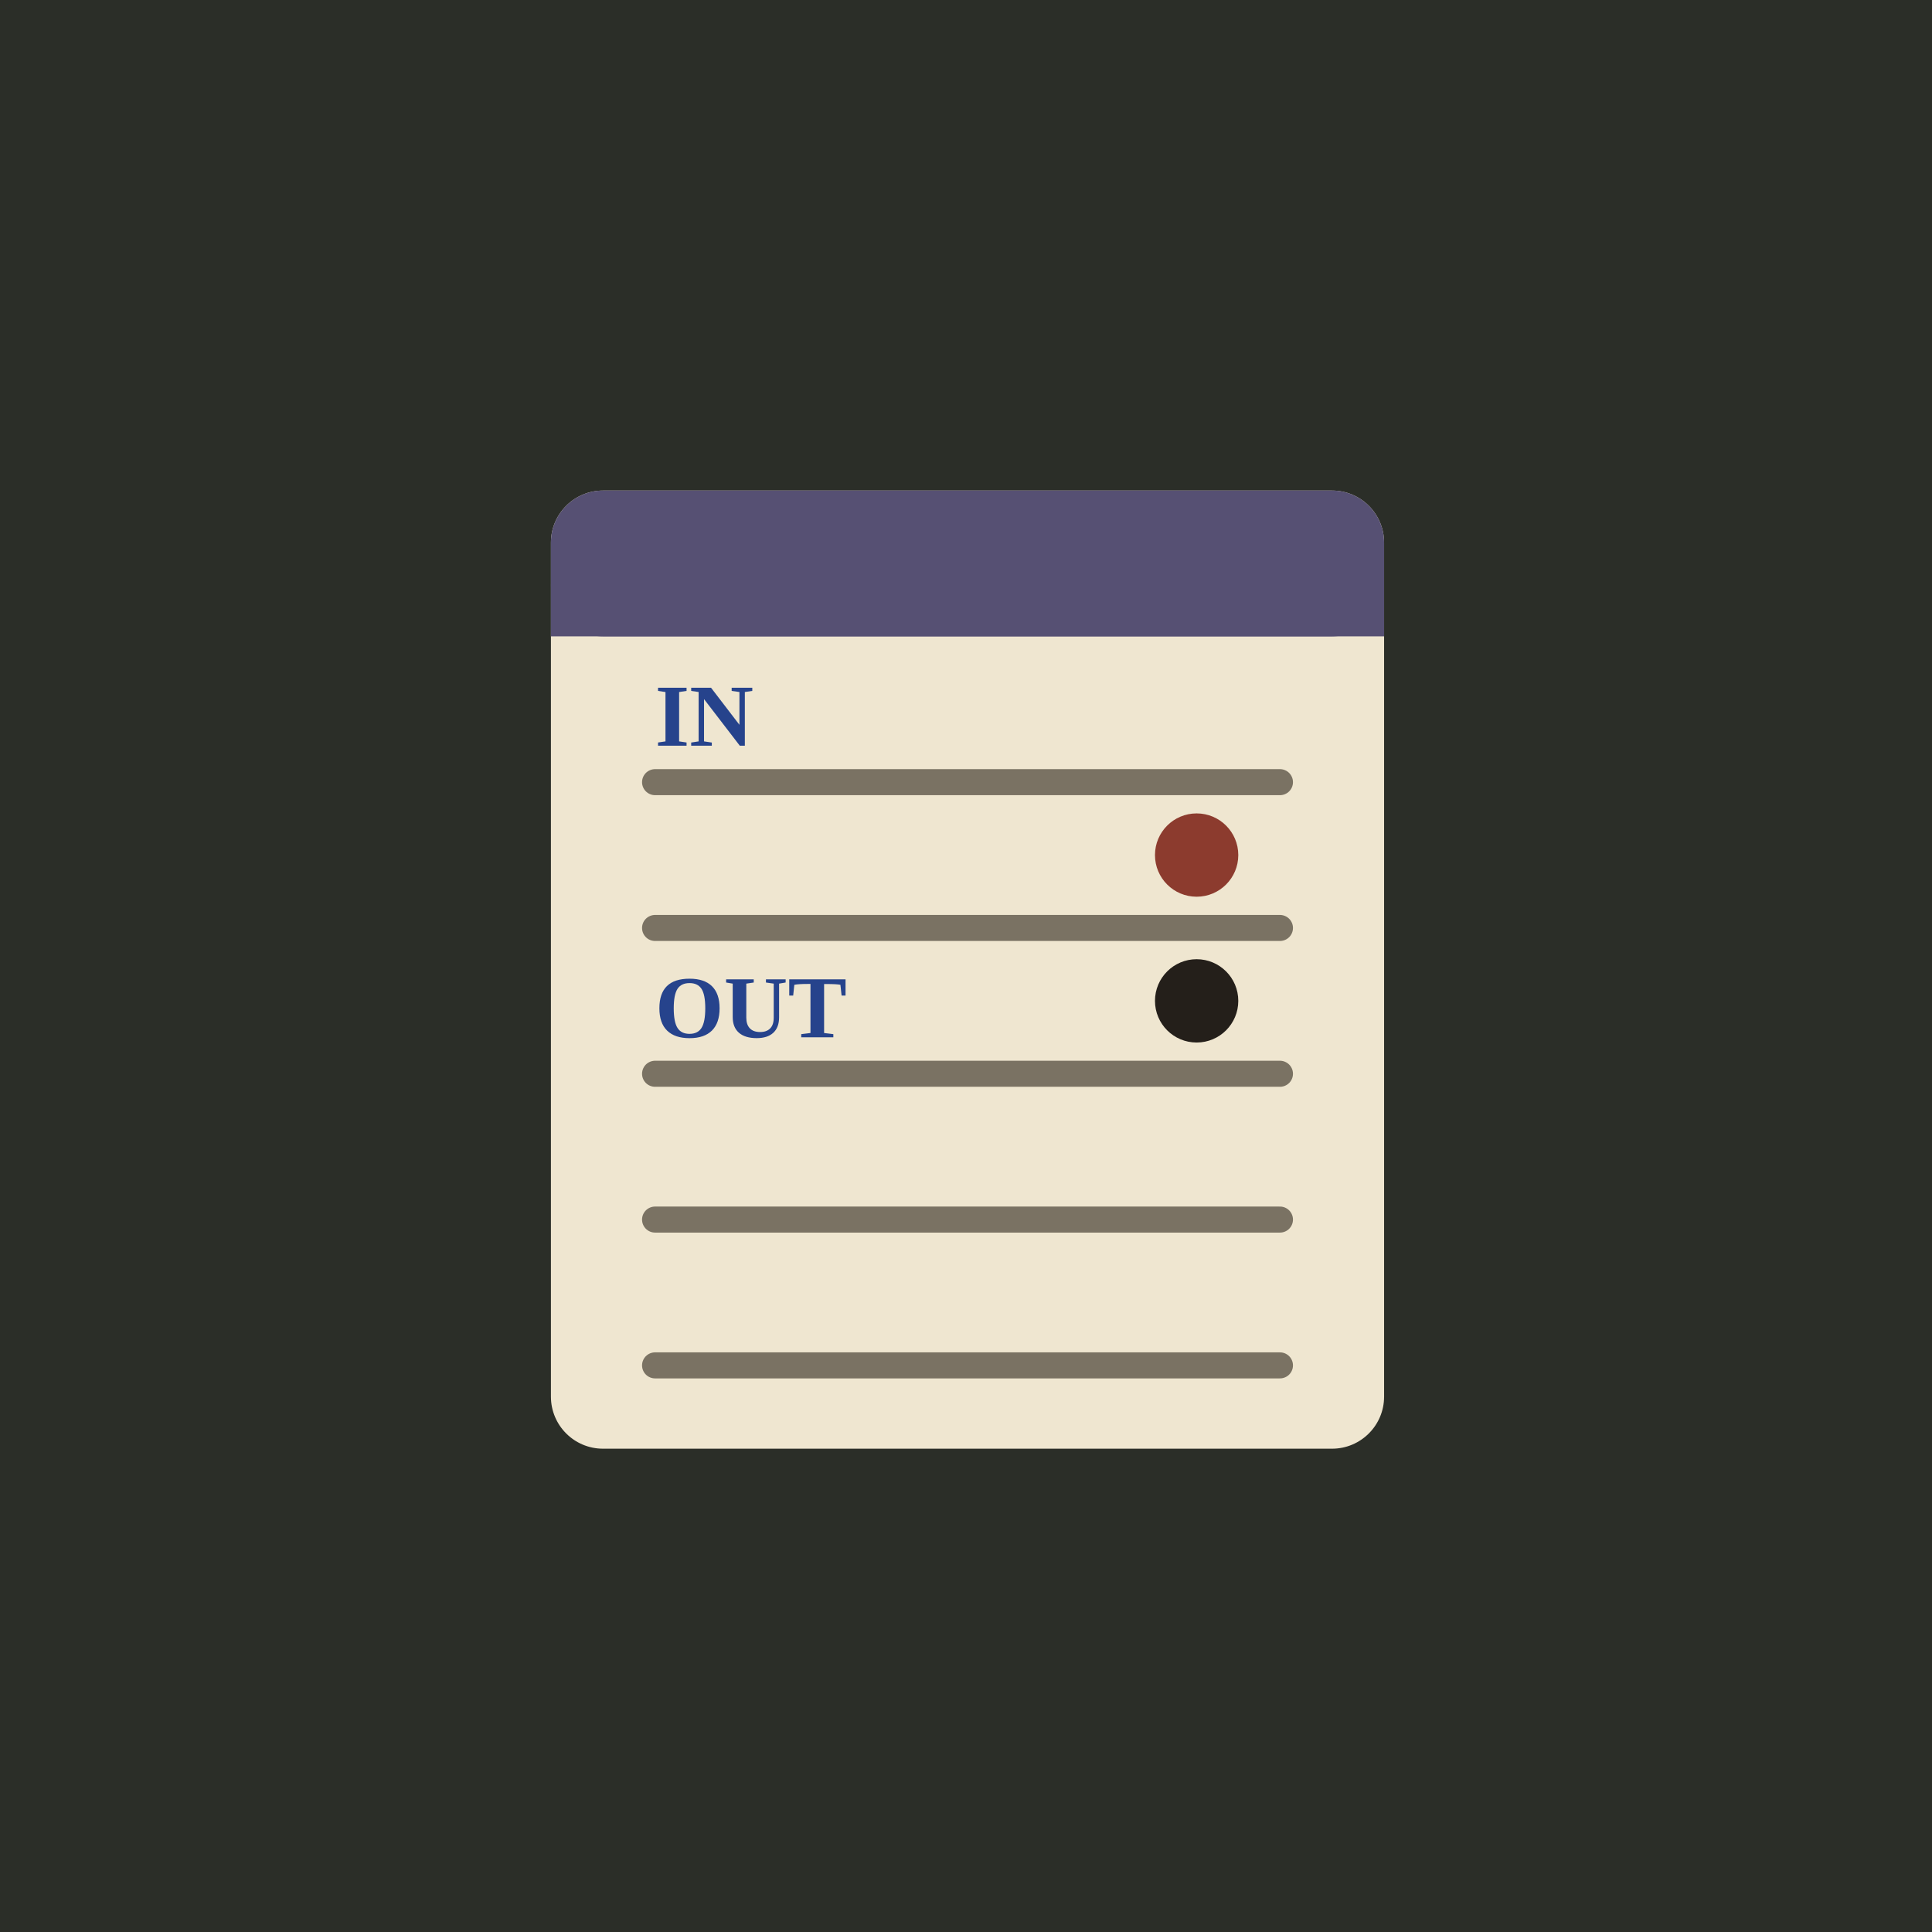
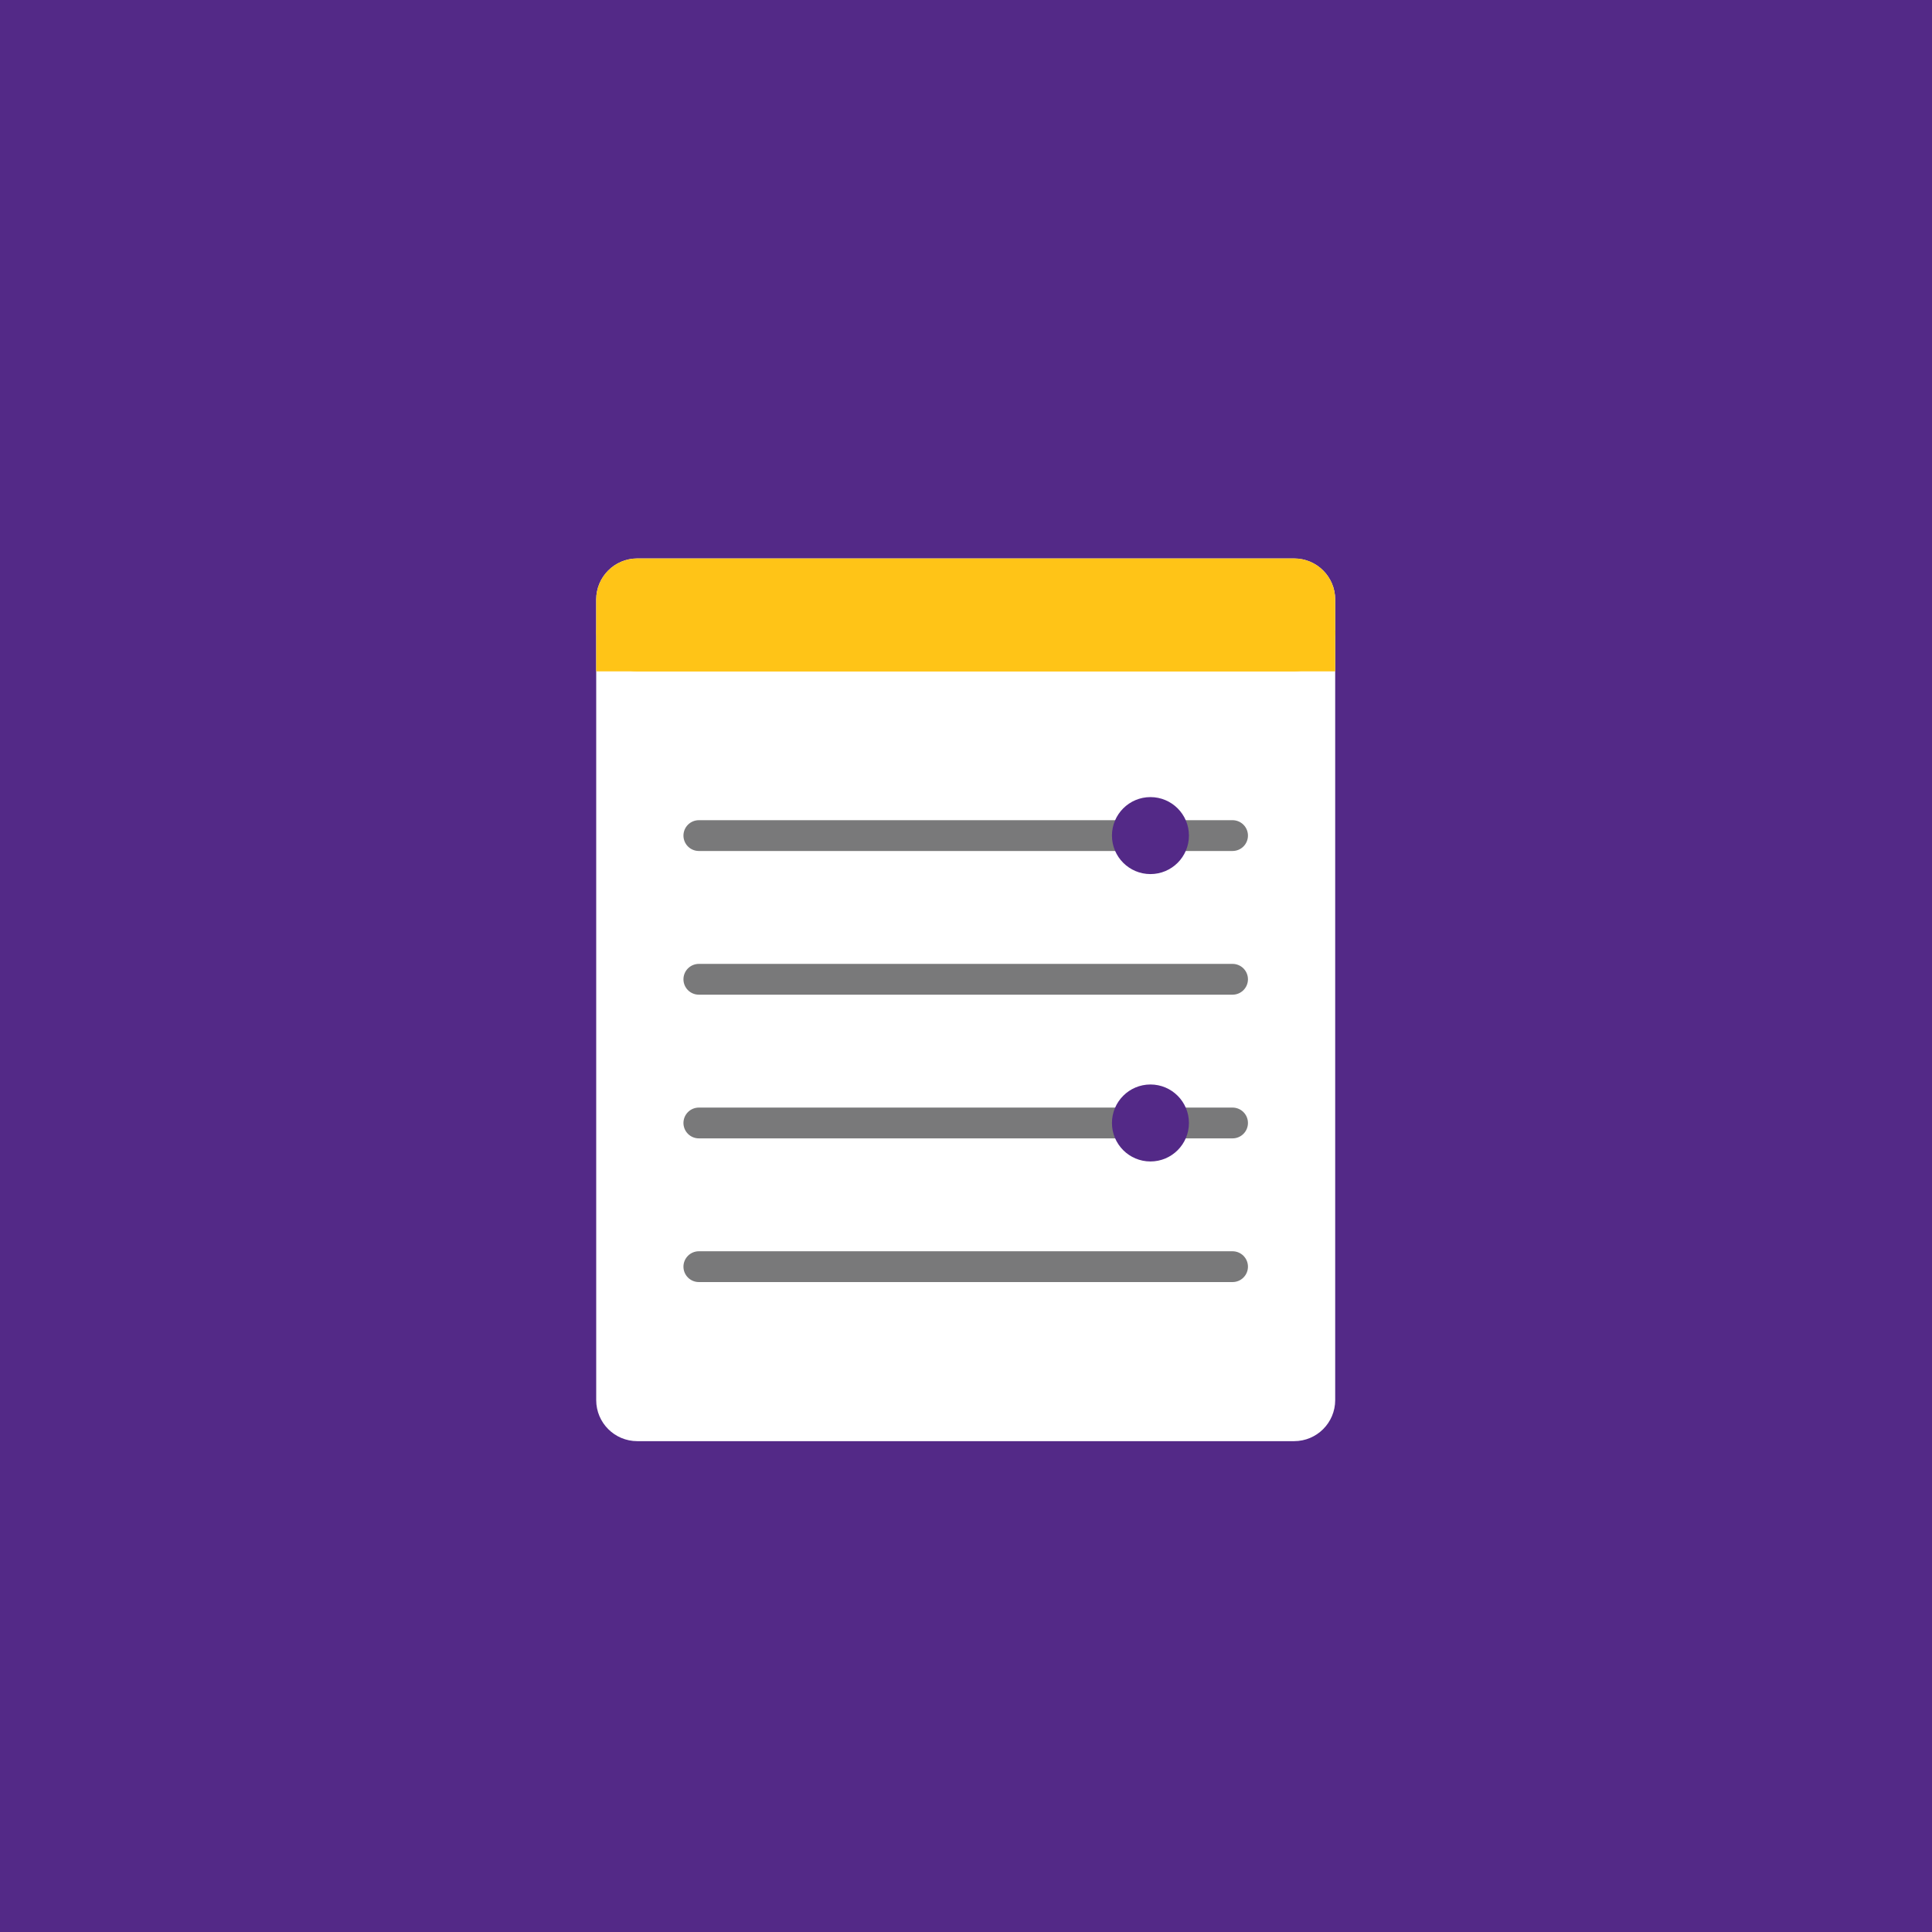
- <svg xmlns="http://www.w3.org/2000/svg" viewBox="0 0 512 512" role="img" aria-label="punchcard">
-   <rect width="512" height="512" fill="#2B2E28" />
-   <g transform="translate(146 130) scale(0.69)">
-     <rect x="0" y="0" width="320" height="368" rx="20" fill="#EFE6D0" />
-     <rect x="0" y="0" width="320" height="56" rx="20" fill="#565073" />
-     <rect x="0" y="36" width="320" height="20" fill="#565073" />
-     <g stroke="#7A7263" stroke-width="10" stroke-linecap="round">
-       <line x1="40" y1="112" x2="280" y2="112" />
-       <line x1="40" y1="168" x2="280" y2="168" />
-       <line x1="40" y1="224" x2="280" y2="224" />
-       <line x1="40" y1="280" x2="280" y2="280" />
-       <line x1="40" y1="336" x2="280" y2="336" />
+ <svg xmlns="http://www.w3.org/2000/svg" viewBox="0 0 512 512" role="img" aria-label="Time Card">
+   <rect width="512" height="512" fill="#532987" />
+   <g transform="translate(158 148) scale(0.68)">
+     <rect x="0" y="0" width="288" height="344" rx="16" fill="#ffffff" />
+     <rect x="0" y="0" width="288" height="44" rx="16" fill="#FFC417" />
+     <rect x="0" y="28" width="288" height="16" fill="#FFC417" />
+     <g stroke="#79797A" stroke-width="12" stroke-linecap="round">
+       <line x1="40" y1="108" x2="248" y2="108" />
+       <line x1="40" y1="164" x2="248" y2="164" />
+       <line x1="40" y1="220" x2="248" y2="220" />
+       <line x1="40" y1="276" x2="248" y2="276" />
    </g>
-     <g fill="#26438C" font-family="Georgia, 'Times New Roman', serif" font-weight="700" font-size="34">
-       <text x="40" y="98">IN</text>
-       <text x="40" y="210">OUT</text>
-     </g>
-     <circle cx="248" cy="140" r="16" fill="#8C3B2E" />
-     <circle cx="248" cy="196" r="16" fill="#241F1A" />
+     <circle cx="216" cy="108" r="15" fill="#532987" />
+     <circle cx="216" cy="220" r="15" fill="#532987" />
  </g>
</svg>
